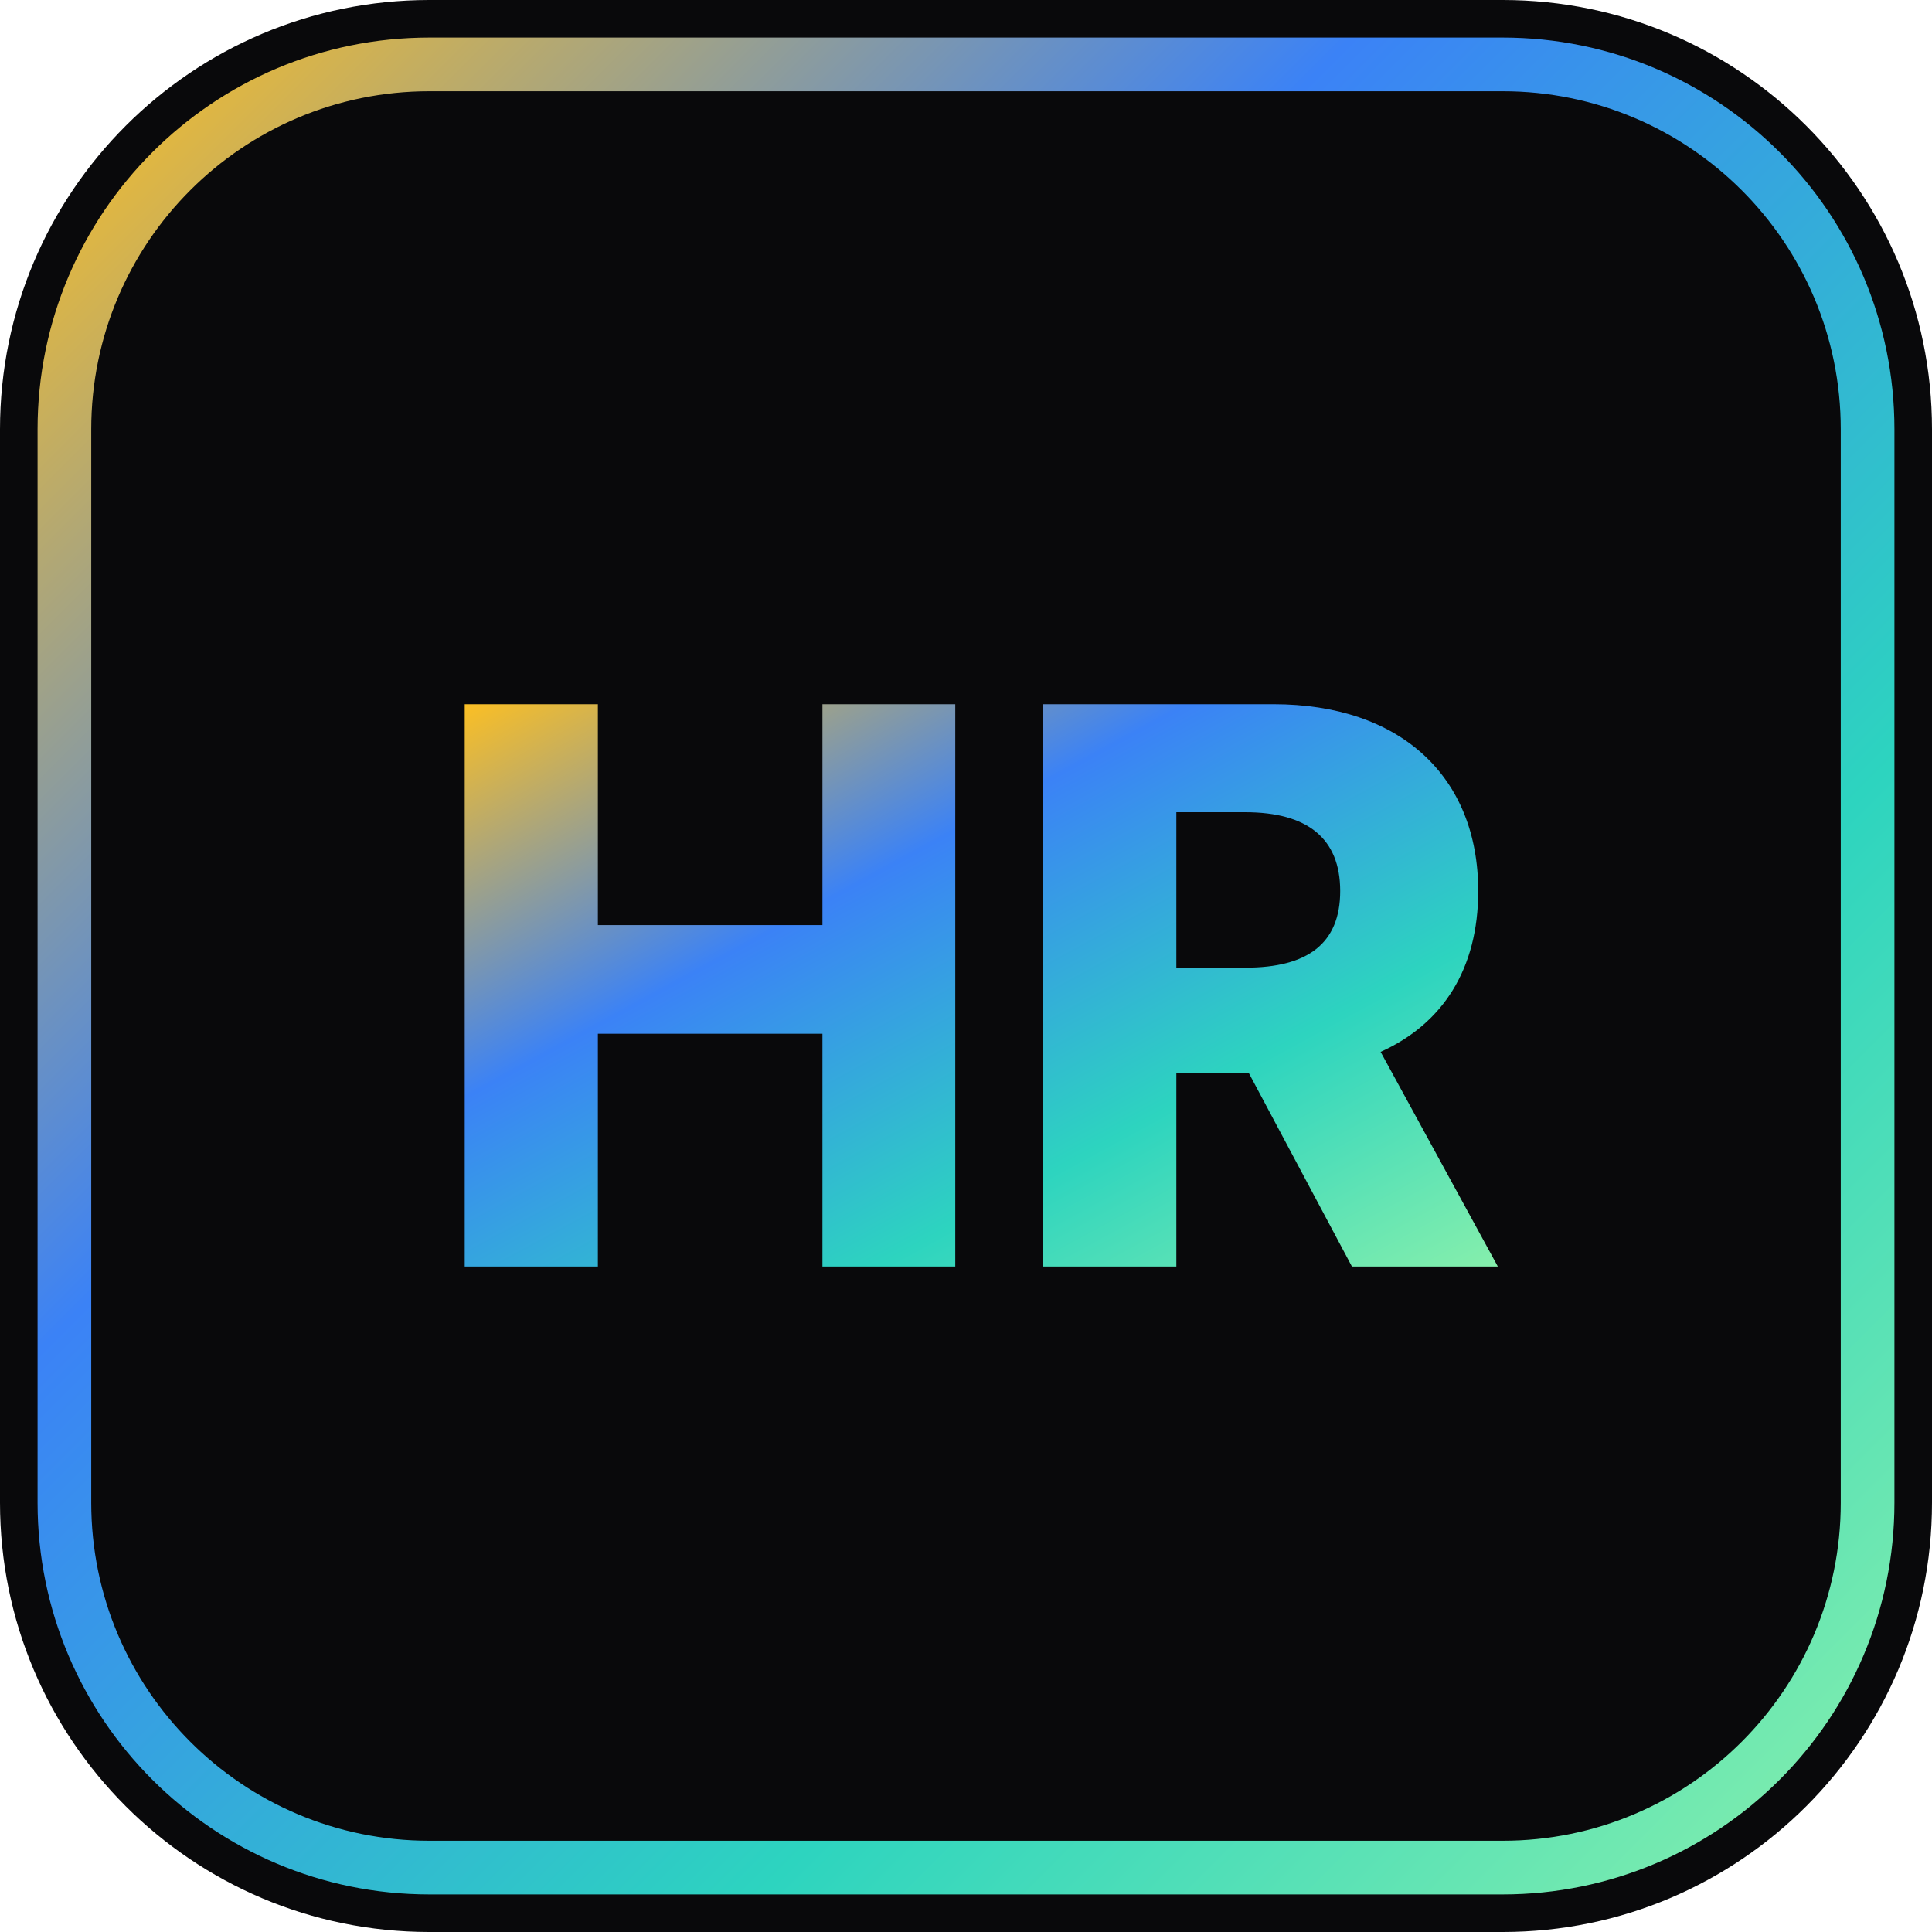
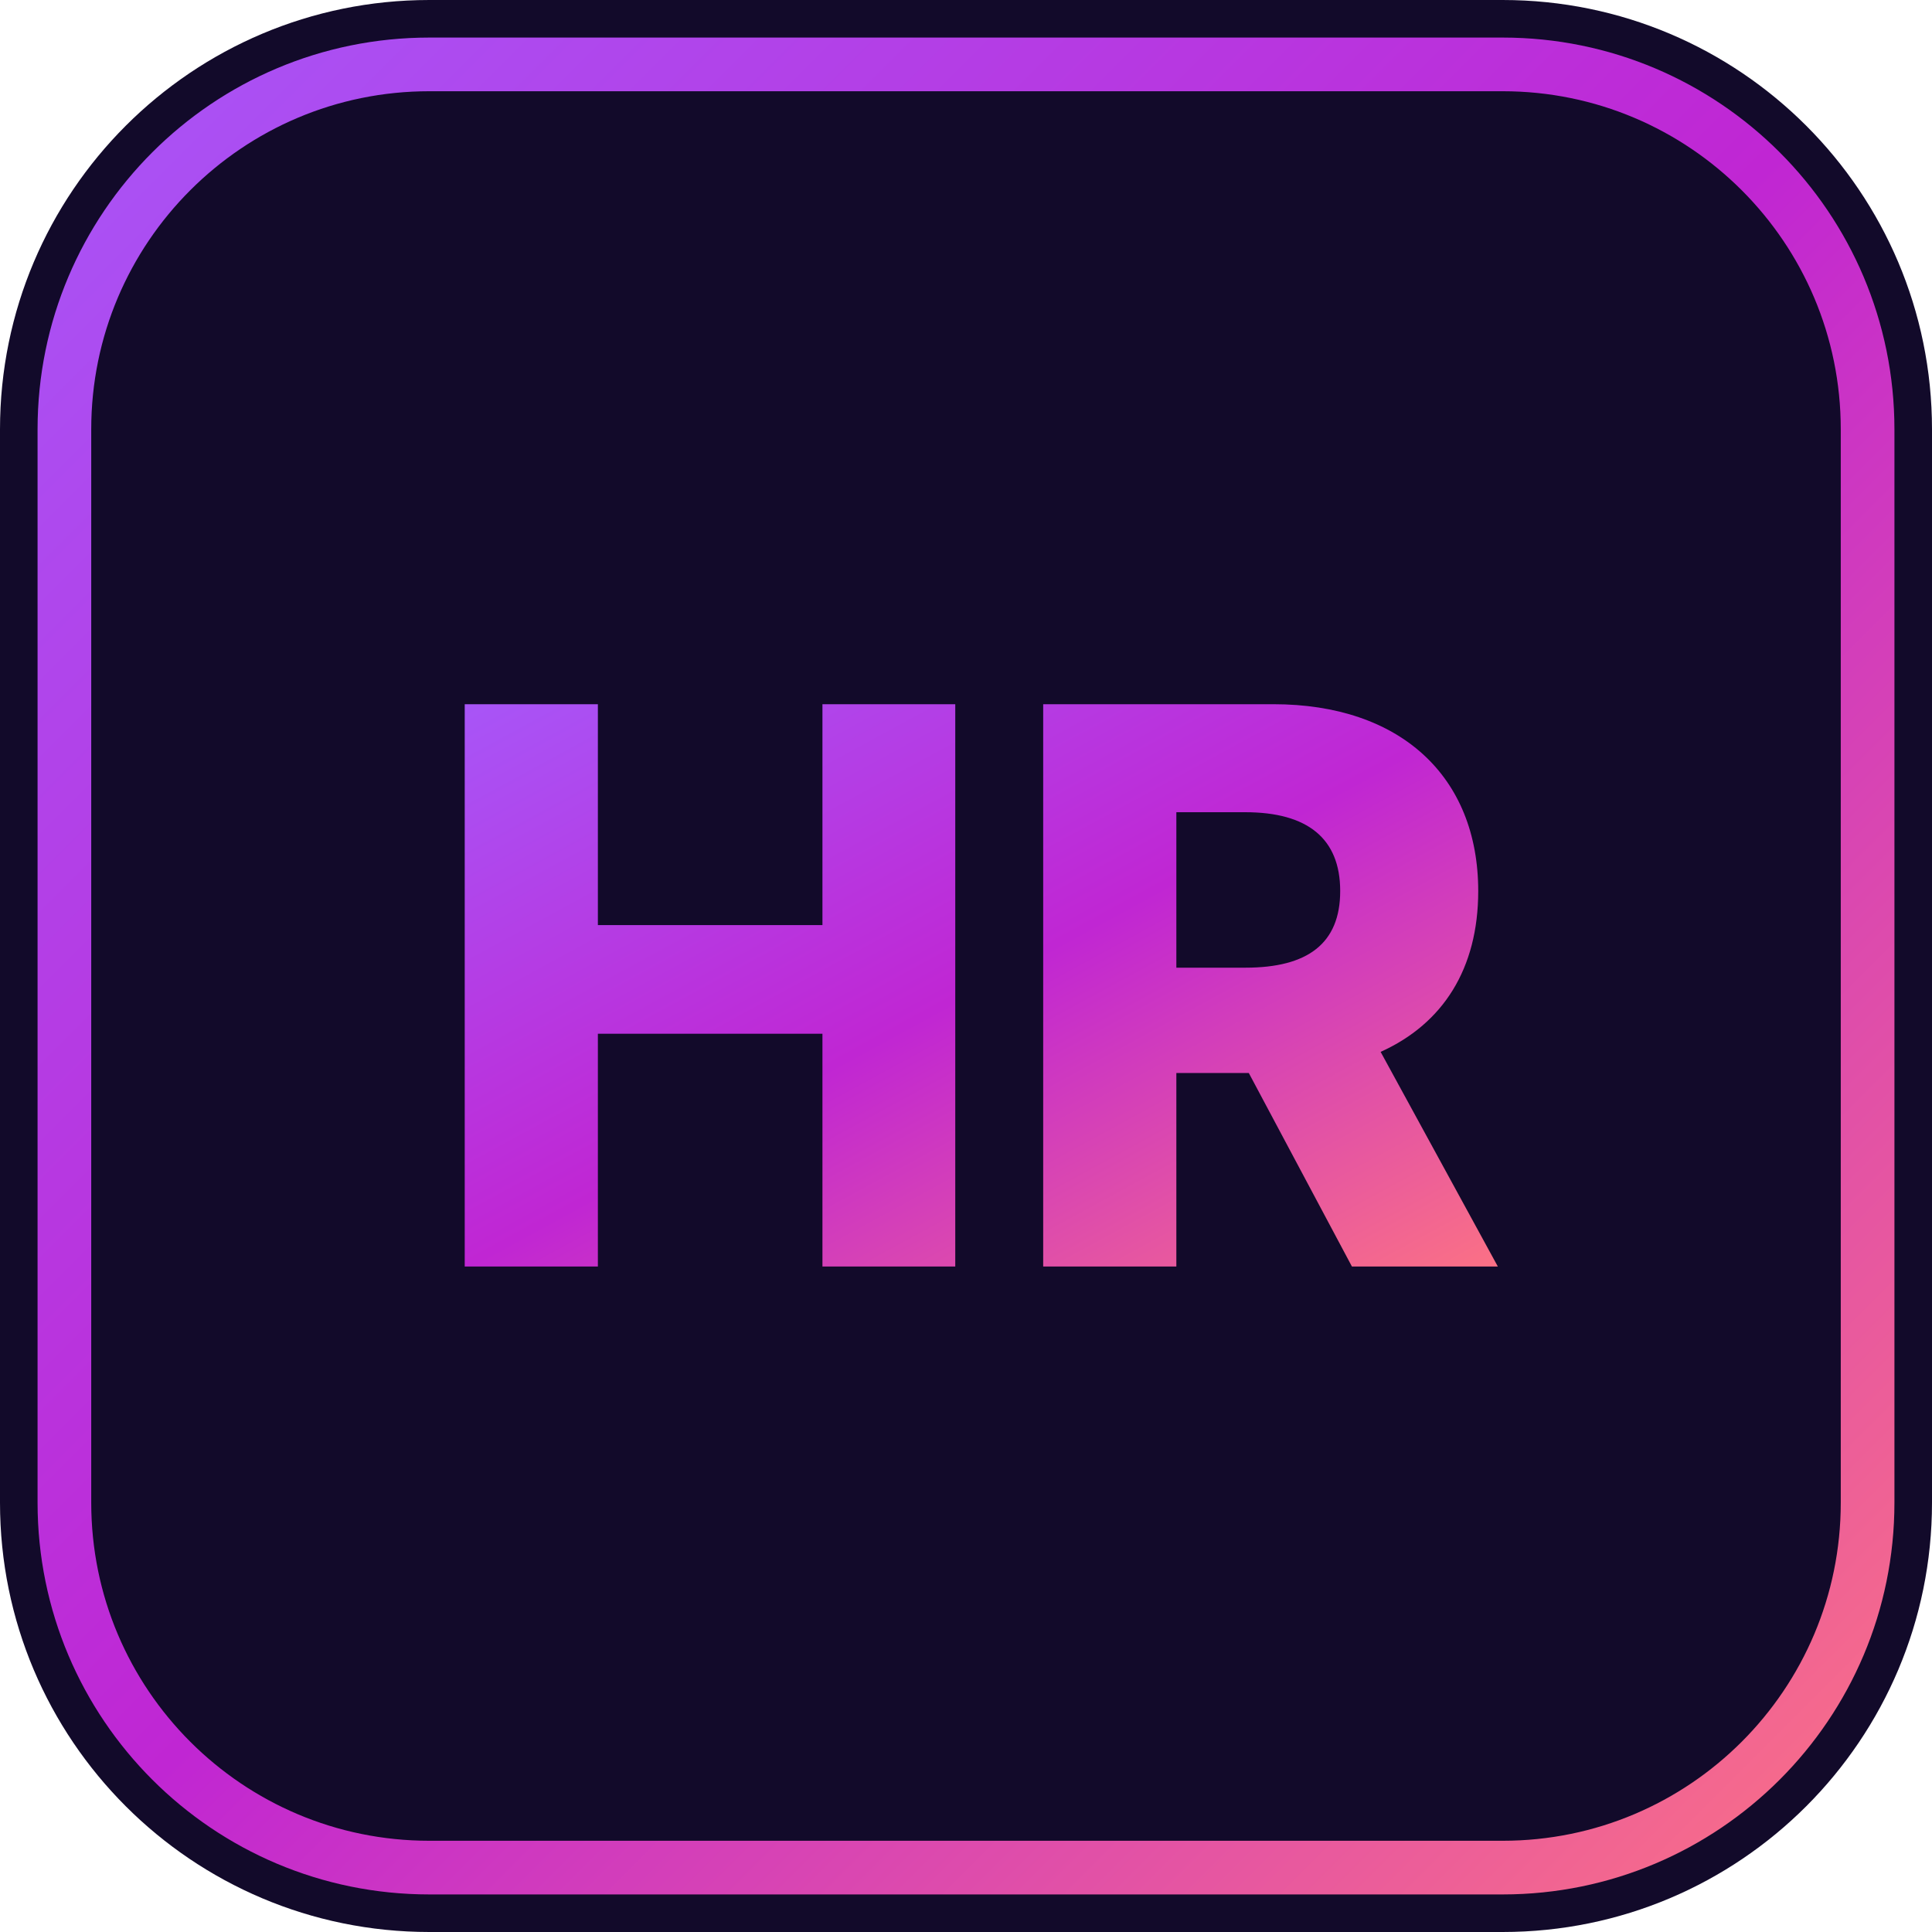
<svg xmlns="http://www.w3.org/2000/svg" viewBox="0 0 180 180" role="img" aria-label="HR">
  <defs>
    <linearGradient id="hr-gradient" x1="0%" y1="0%" x2="100%" y2="100%">
-       <stop offset="0%" stop-color="#FBBF24" />
-       <stop offset="35%" stop-color="#3B82F6" />
-       <stop offset="70%" stop-color="#2DD4BF" />
-       <stop offset="100%" stop-color="#86EFAC" />
+       <stop offset="0%" stop-color="#A855F7" />
+       <stop offset="50%" stop-color="#C026D3" />
+       <stop offset="100%" stop-color="#FB7185" />
    </linearGradient>
  </defs>
-   <rect width="180" height="180" rx="40" fill="#09090b" />
+   <rect width="180" height="180" rx="40" fill="#120A2A" />
  <rect x="6" y="6" width="168" height="168" rx="34" fill="none" stroke="url(#hr-gradient)" stroke-width="5" />
  <text x="90" y="118" text-anchor="middle" font-family="Inter, Arial, sans-serif" font-size="72" font-weight="800" fill="url(#hr-gradient)">HR</text>
</svg>
